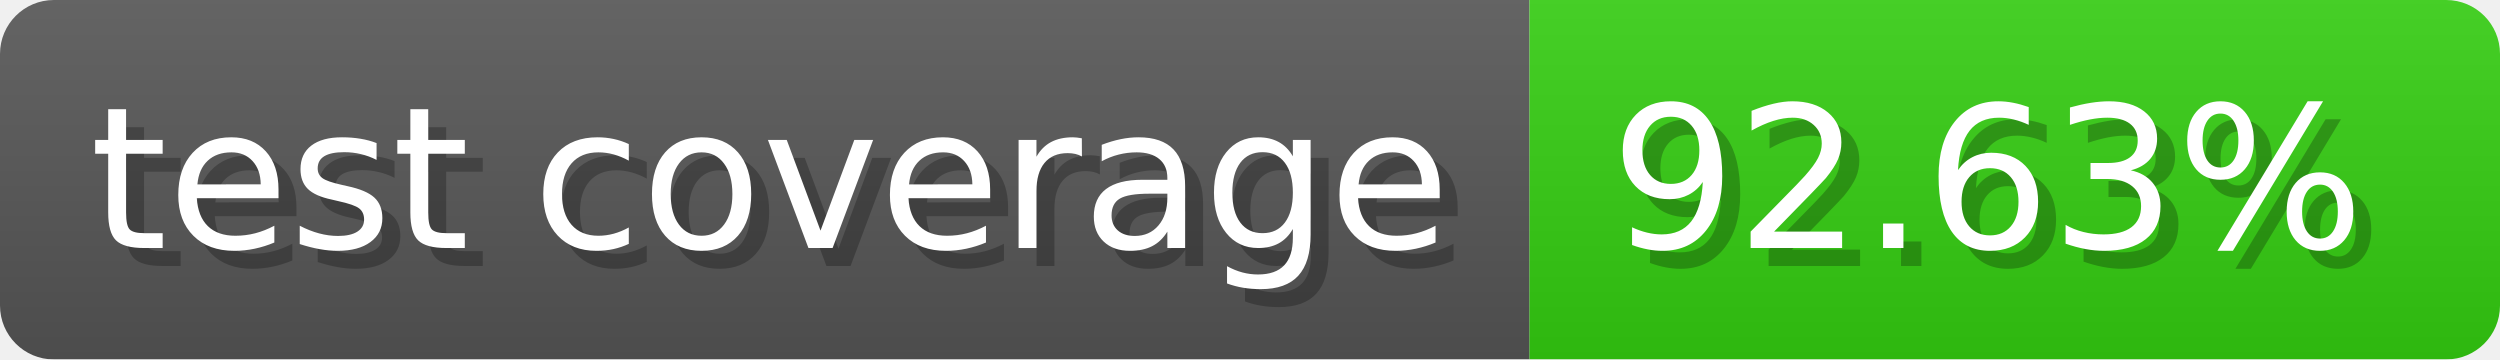
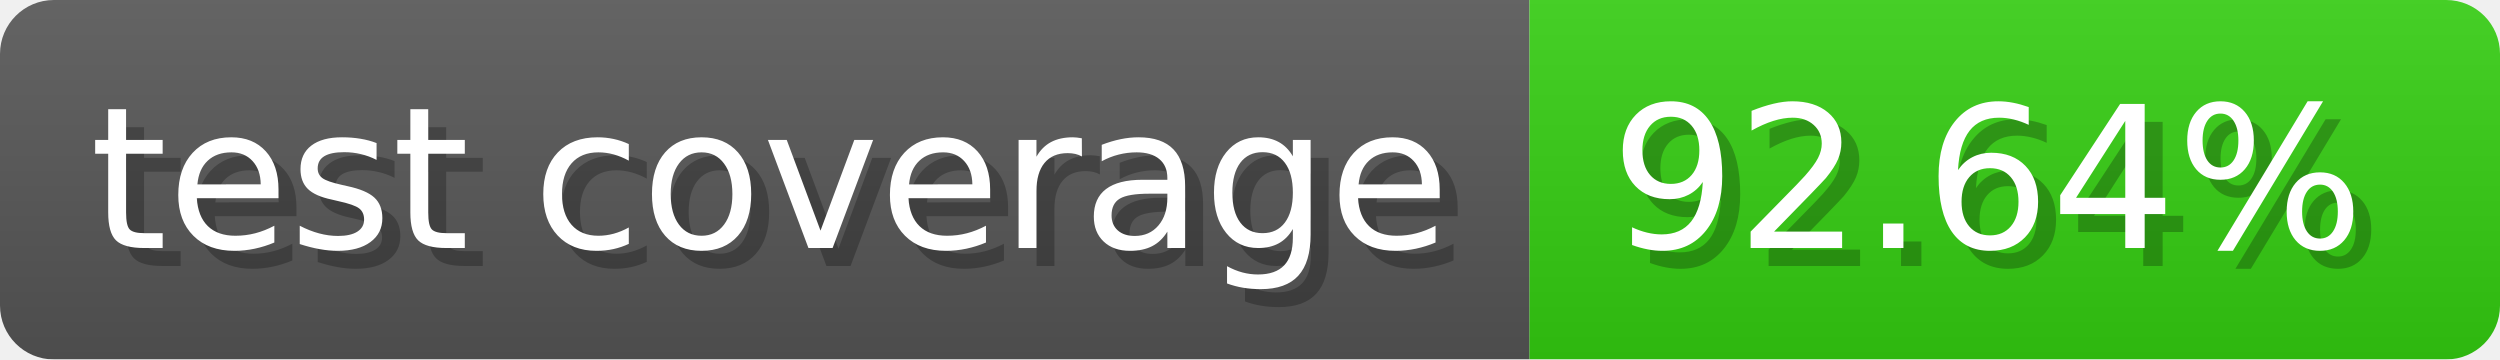
- <svg xmlns="http://www.w3.org/2000/svg" width="139.1" height="20" viewBox="0 0 1391 200" role="img" aria-label="test coverage: 92.63%">
+ <svg xmlns="http://www.w3.org/2000/svg" width="139.1" height="20" viewBox="0 0 1391 200" role="img" aria-label="test coverage: 92.64%">
  <linearGradient id="a" x2="0" y2="100%">
    <stop offset="0" stop-opacity=".1" stop-color="#EEE" />
    <stop offset="1" stop-opacity=".1" />
  </linearGradient>
  <mask id="m">
    <rect width="1391" height="200" rx="30" fill="#FFF" />
  </mask>
  <g mask="url(#m)">
    <rect width="851" height="200" fill="#555" />
    <rect width="540" height="200" fill="#3C1" x="851" />
    <rect width="1391" height="200" fill="url(#a)" />
  </g>
  <g aria-hidden="true" fill="#fff" text-anchor="start" font-family="Verdana,DejaVu Sans,sans-serif" font-size="110">
    <text x="60" y="148" textLength="751" fill="#000" opacity="0.25">test coverage</text>
    <text x="50" y="138" textLength="751">test coverage</text>
-     <text x="906" y="148" textLength="440" fill="#000" opacity="0.25">92.63%</text>
-     <text x="896" y="138" textLength="440">92.63%</text>
+     <text x="906" y="148" textLength="440" fill="#000" opacity="0.25">92.64%</text>
+     <text x="896" y="138" textLength="440">92.64%</text>
  </g>
</svg>
